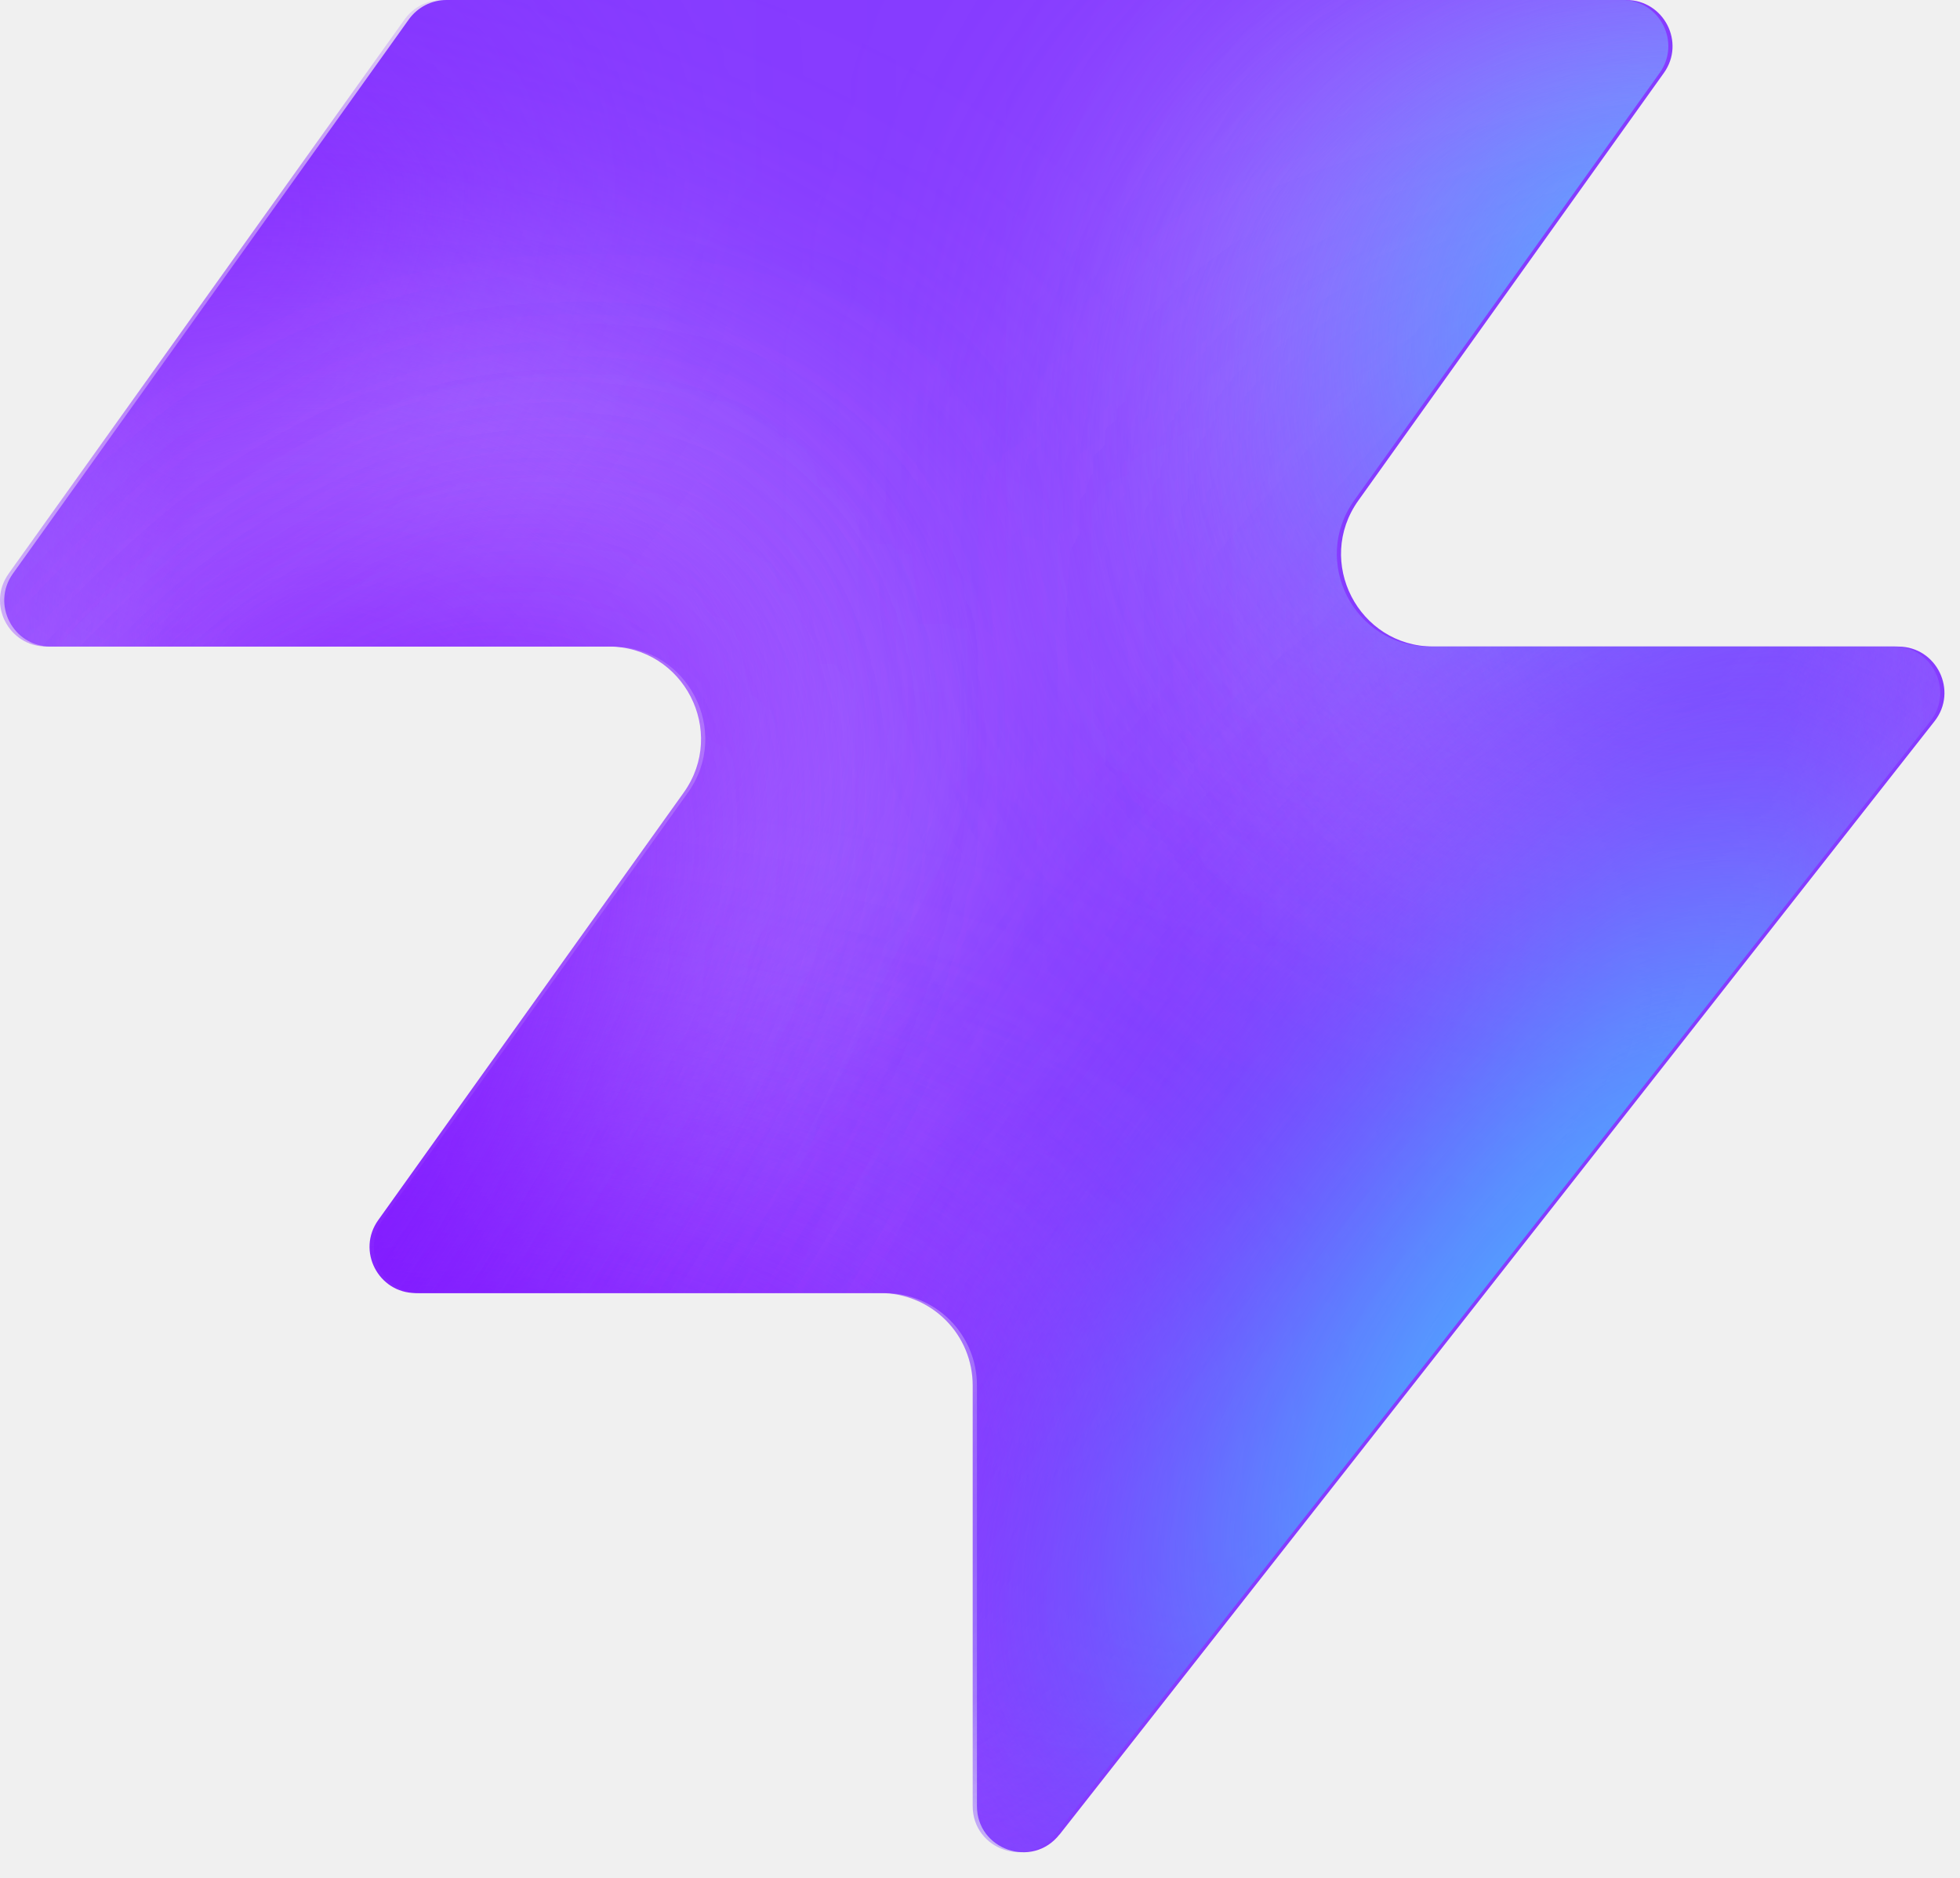
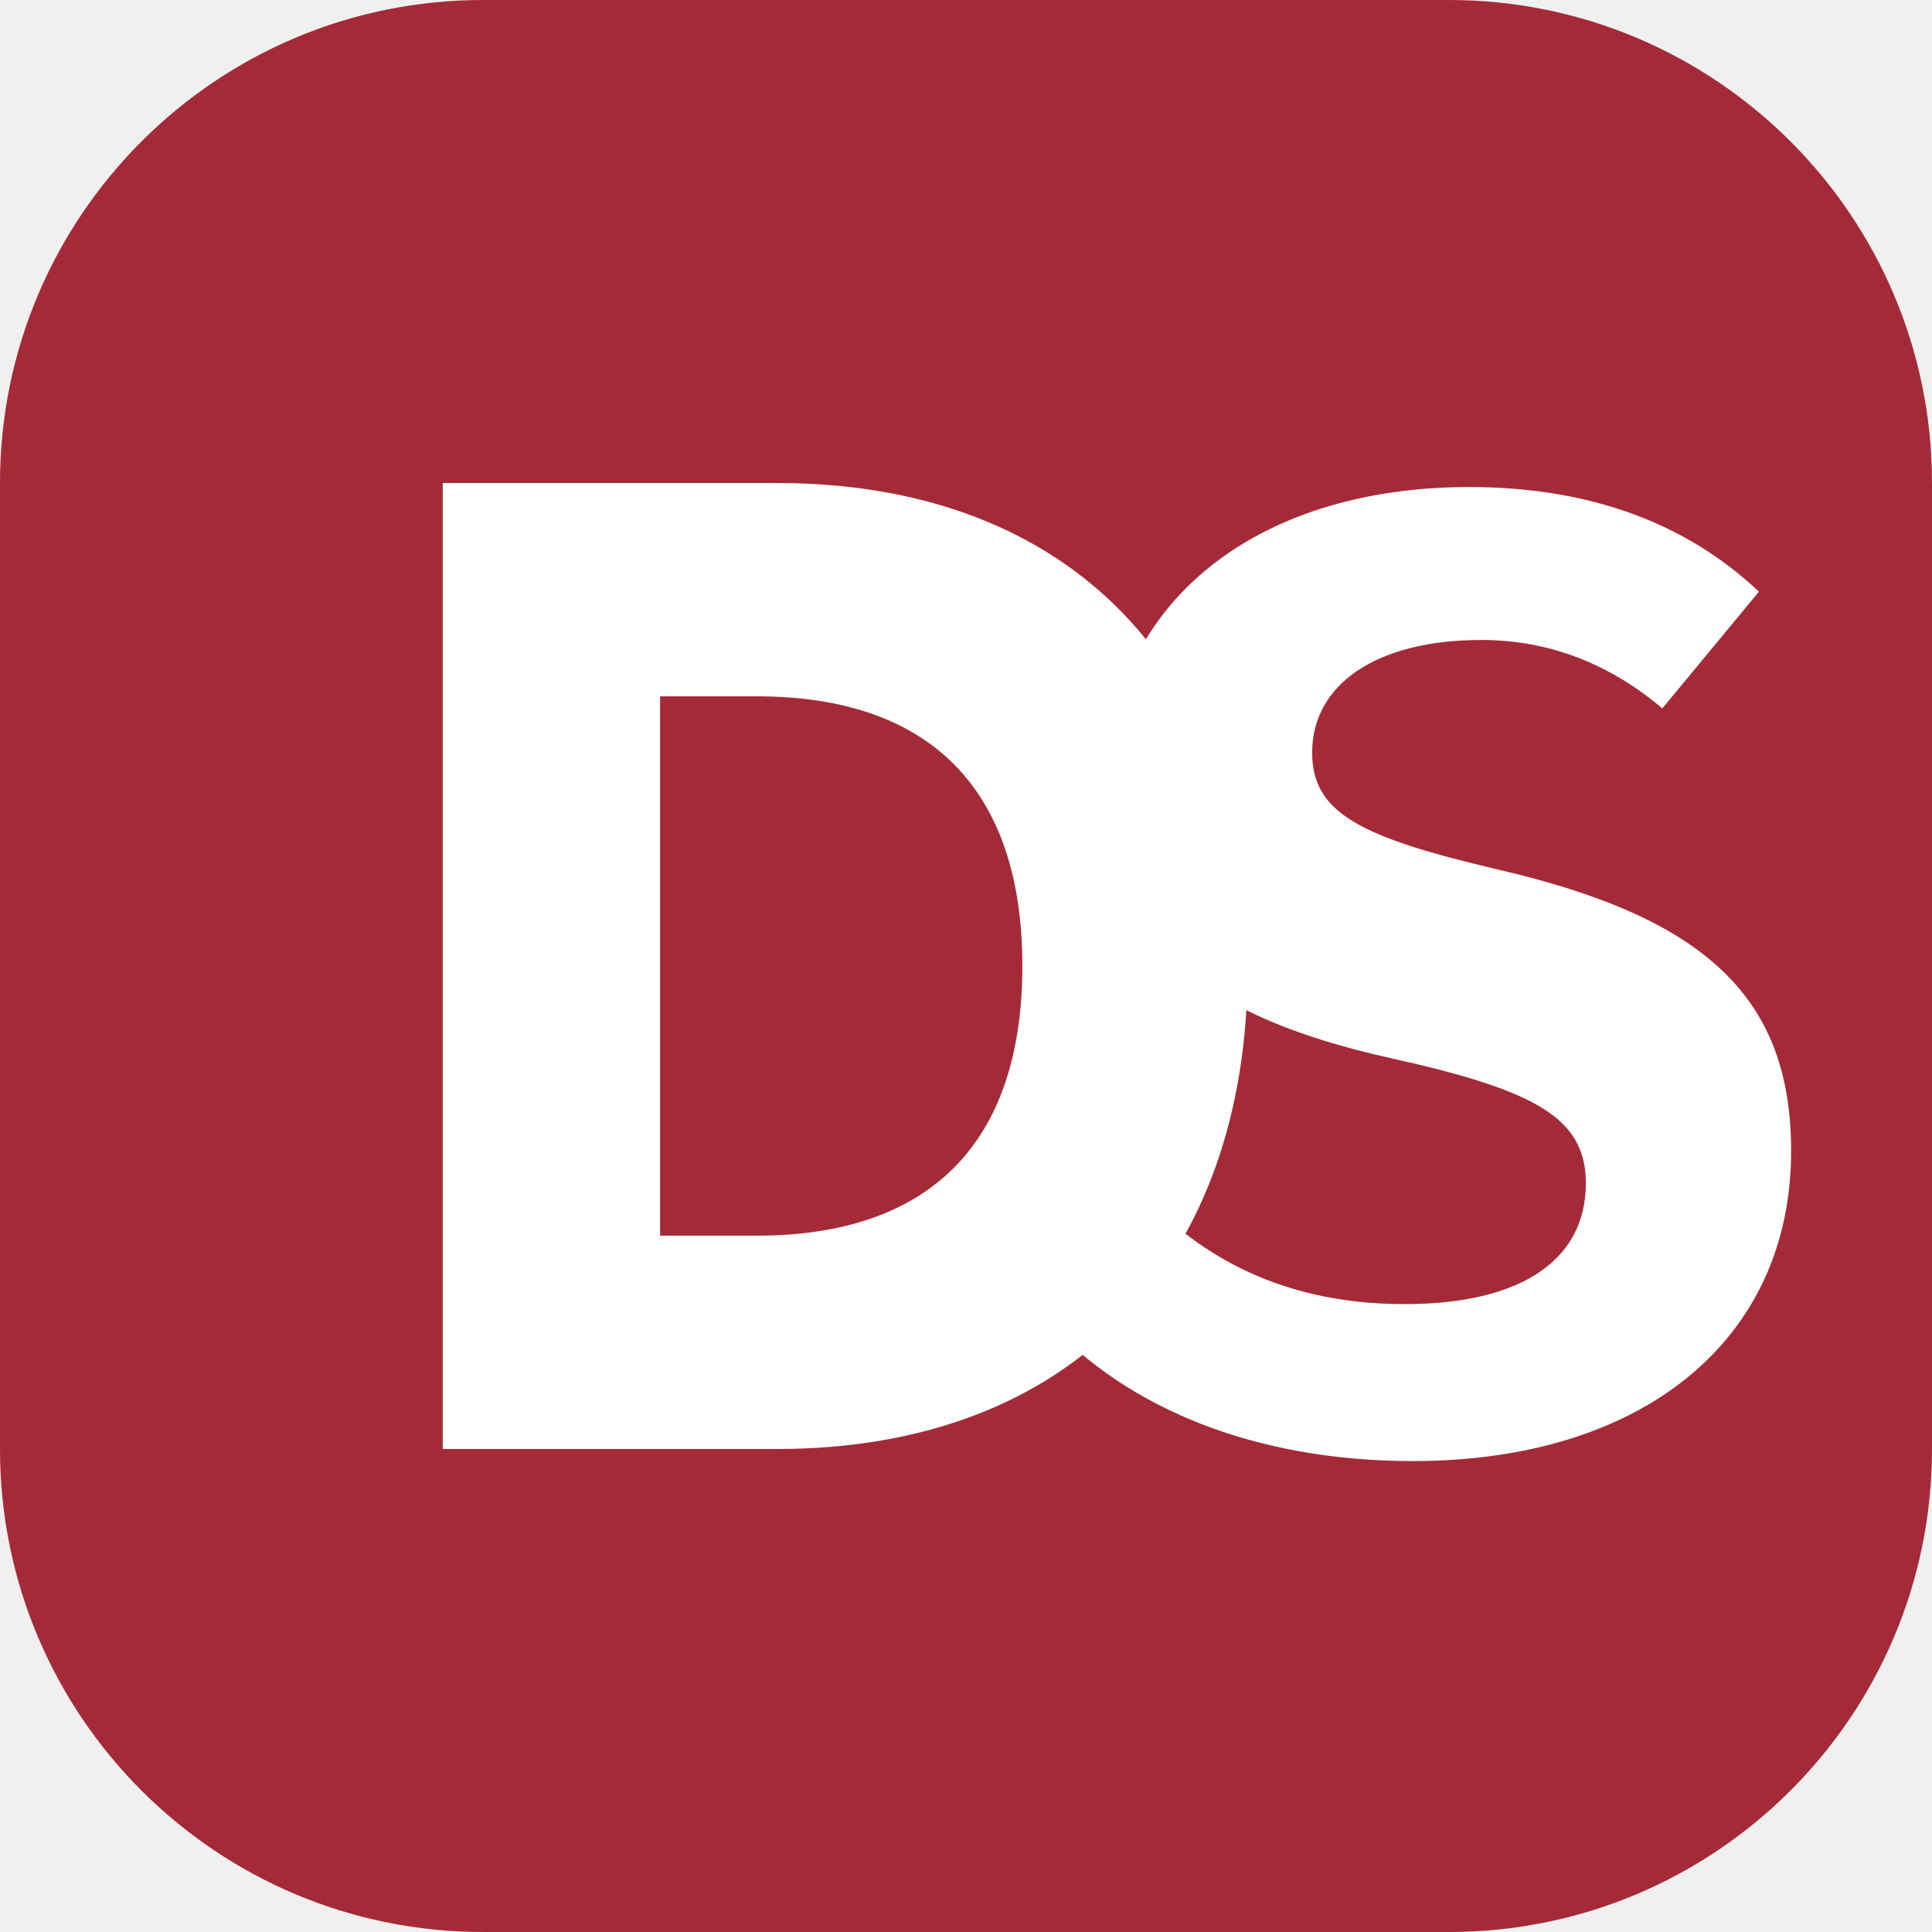
- <svg xmlns="http://www.w3.org/2000/svg" width="48" height="46" fill="none" viewBox="0 0 48 46">
-   <path fill="#863bff" d="M25.946 44.938c-.664.845-2.021.375-2.021-.698V33.937a2.26 2.26 0 0 0-2.262-2.262H10.287c-.92 0-1.456-1.04-.92-1.788l7.48-10.471c1.07-1.497 0-3.578-1.842-3.578H1.237c-.92 0-1.456-1.04-.92-1.788L10.013.474c.214-.297.556-.474.92-.474h28.894c.92 0 1.456 1.04.92 1.788l-7.48 10.471c-1.07 1.498 0 3.579 1.842 3.579h11.377c.943 0 1.473 1.088.89 1.83L25.947 44.94z" style="fill:#863bff;fill:color(display-p3 .525 .23 1);fill-opacity:1" />
-   <mask id="a" width="48" height="46" x="0" y="0" maskUnits="userSpaceOnUse" style="mask-type:alpha">
-     <path fill="#000" d="M25.842 44.938c-.664.844-2.021.375-2.021-.698V33.937a2.26 2.26 0 0 0-2.262-2.262H10.183c-.92 0-1.456-1.04-.92-1.788l7.48-10.471c1.07-1.498 0-3.579-1.842-3.579H1.133c-.92 0-1.456-1.04-.92-1.787L9.91.473c.214-.297.556-.474.92-.474h28.894c.92 0 1.456 1.04.92 1.788l-7.48 10.471c-1.07 1.498 0 3.578 1.842 3.578h11.377c.943 0 1.473 1.088.89 1.832L25.843 44.94z" style="fill:#000;fill-opacity:1" />
-   </mask>
-   <g mask="url(#a)">
-     <g filter="url(#b)">
-       <ellipse cx="5.508" cy="14.704" fill="#ede6ff" rx="5.508" ry="14.704" style="fill:#ede6ff;fill:color(display-p3 .927 .903 1);fill-opacity:1" transform="matrix(.00324 1 1 -.00324 -4.47 31.516)" />
-     </g>
-     <g filter="url(#c)">
-       <ellipse cx="10.399" cy="29.851" fill="#ede6ff" rx="10.399" ry="29.851" style="fill:#ede6ff;fill:color(display-p3 .927 .903 1);fill-opacity:1" transform="matrix(.00324 1 1 -.00324 -39.328 7.883)" />
-     </g>
-     <g filter="url(#d)">
-       <ellipse cx="5.508" cy="30.487" fill="#7e14ff" rx="5.508" ry="30.487" style="fill:#7e14ff;fill:color(display-p3 .492 .077 1);fill-opacity:1" transform="rotate(89.814 -25.913 -14.639)scale(1 -1)" />
-     </g>
-     <g filter="url(#e)">
-       <ellipse cx="5.508" cy="30.599" fill="#7e14ff" rx="5.508" ry="30.599" style="fill:#7e14ff;fill:color(display-p3 .492 .077 1);fill-opacity:1" transform="rotate(89.814 -32.644 -3.334)scale(1 -1)" />
-     </g>
-     <g filter="url(#f)">
-       <ellipse cx="5.508" cy="30.599" fill="#7e14ff" rx="5.508" ry="30.599" style="fill:#7e14ff;fill:color(display-p3 .492 .077 1);fill-opacity:1" transform="matrix(.00324 1 1 -.00324 -34.34 30.47)" />
-     </g>
-     <g filter="url(#g)">
-       <ellipse cx="14.072" cy="22.078" fill="#ede6ff" rx="14.072" ry="22.078" style="fill:#ede6ff;fill:color(display-p3 .927 .903 1);fill-opacity:1" transform="rotate(93.35 24.506 48.493)scale(-1 1)" />
-     </g>
-     <g filter="url(#h)">
-       <ellipse cx="3.47" cy="21.501" fill="#7e14ff" rx="3.47" ry="21.501" style="fill:#7e14ff;fill:color(display-p3 .492 .077 1);fill-opacity:1" transform="rotate(89.009 28.708 47.59)scale(-1 1)" />
-     </g>
-     <g filter="url(#i)">
-       <ellipse cx="3.47" cy="21.501" fill="#7e14ff" rx="3.47" ry="21.501" style="fill:#7e14ff;fill:color(display-p3 .492 .077 1);fill-opacity:1" transform="rotate(89.009 28.708 47.59)scale(-1 1)" />
-     </g>
-     <g filter="url(#j)">
-       <ellipse cx=".387" cy="8.972" fill="#7e14ff" rx="4.407" ry="29.108" style="fill:#7e14ff;fill:color(display-p3 .492 .077 1);fill-opacity:1" transform="rotate(39.51 .387 8.972)" />
-     </g>
-     <g filter="url(#k)">
-       <ellipse cx="47.523" cy="-6.092" fill="#7e14ff" rx="4.407" ry="29.108" style="fill:#7e14ff;fill:color(display-p3 .492 .077 1);fill-opacity:1" transform="rotate(37.892 47.523 -6.092)" />
-     </g>
-     <g filter="url(#l)">
-       <ellipse cx="41.412" cy="6.333" fill="#47bfff" rx="5.971" ry="9.665" style="fill:#47bfff;fill:color(display-p3 .28 .748 1);fill-opacity:1" transform="rotate(37.892 41.412 6.333)" />
-     </g>
-     <g filter="url(#m)">
-       <ellipse cx="-1.879" cy="38.332" fill="#7e14ff" rx="4.407" ry="29.108" style="fill:#7e14ff;fill:color(display-p3 .492 .077 1);fill-opacity:1" transform="rotate(37.892 -1.88 38.332)" />
-     </g>
-     <g filter="url(#n)">
-       <ellipse cx="-1.879" cy="38.332" fill="#7e14ff" rx="4.407" ry="29.108" style="fill:#7e14ff;fill:color(display-p3 .492 .077 1);fill-opacity:1" transform="rotate(37.892 -1.88 38.332)" />
-     </g>
-     <g filter="url(#o)">
-       <ellipse cx="35.651" cy="29.907" fill="#7e14ff" rx="4.407" ry="29.108" style="fill:#7e14ff;fill:color(display-p3 .492 .077 1);fill-opacity:1" transform="rotate(37.892 35.651 29.907)" />
-     </g>
-     <g filter="url(#p)">
-       <ellipse cx="38.418" cy="32.4" fill="#47bfff" rx="5.971" ry="15.297" style="fill:#47bfff;fill:color(display-p3 .28 .748 1);fill-opacity:1" transform="rotate(37.892 38.418 32.4)" />
-     </g>
-   </g>
-   <defs>
-     <filter id="b" width="60.045" height="41.654" x="-19.77" y="16.149" color-interpolation-filters="sRGB" filterUnits="userSpaceOnUse">
-       <feFlood flood-opacity="0" result="BackgroundImageFix" />
-       <feBlend in="SourceGraphic" in2="BackgroundImageFix" result="shape" />
-       <feGaussianBlur result="effect1_foregroundBlur_2002_17158" stdDeviation="7.659" />
-     </filter>
-     <filter id="c" width="90.34" height="51.437" x="-54.613" y="-7.533" color-interpolation-filters="sRGB" filterUnits="userSpaceOnUse">
-       <feFlood flood-opacity="0" result="BackgroundImageFix" />
-       <feBlend in="SourceGraphic" in2="BackgroundImageFix" result="shape" />
-       <feGaussianBlur result="effect1_foregroundBlur_2002_17158" stdDeviation="7.659" />
-     </filter>
-     <filter id="d" width="79.355" height="29.4" x="-49.64" y="2.03" color-interpolation-filters="sRGB" filterUnits="userSpaceOnUse">
-       <feFlood flood-opacity="0" result="BackgroundImageFix" />
-       <feBlend in="SourceGraphic" in2="BackgroundImageFix" result="shape" />
-       <feGaussianBlur result="effect1_foregroundBlur_2002_17158" stdDeviation="4.596" />
-     </filter>
-     <filter id="e" width="79.579" height="29.4" x="-45.045" y="20.029" color-interpolation-filters="sRGB" filterUnits="userSpaceOnUse">
-       <feFlood flood-opacity="0" result="BackgroundImageFix" />
-       <feBlend in="SourceGraphic" in2="BackgroundImageFix" result="shape" />
-       <feGaussianBlur result="effect1_foregroundBlur_2002_17158" stdDeviation="4.596" />
-     </filter>
-     <filter id="f" width="79.579" height="29.4" x="-43.513" y="21.178" color-interpolation-filters="sRGB" filterUnits="userSpaceOnUse">
-       <feFlood flood-opacity="0" result="BackgroundImageFix" />
-       <feBlend in="SourceGraphic" in2="BackgroundImageFix" result="shape" />
-       <feGaussianBlur result="effect1_foregroundBlur_2002_17158" stdDeviation="4.596" />
-     </filter>
-     <filter id="g" width="74.749" height="58.852" x="15.756" y="-17.901" color-interpolation-filters="sRGB" filterUnits="userSpaceOnUse">
-       <feFlood flood-opacity="0" result="BackgroundImageFix" />
-       <feBlend in="SourceGraphic" in2="BackgroundImageFix" result="shape" />
-       <feGaussianBlur result="effect1_foregroundBlur_2002_17158" stdDeviation="7.659" />
-     </filter>
-     <filter id="h" width="61.377" height="25.362" x="23.548" y="2.284" color-interpolation-filters="sRGB" filterUnits="userSpaceOnUse">
-       <feFlood flood-opacity="0" result="BackgroundImageFix" />
-       <feBlend in="SourceGraphic" in2="BackgroundImageFix" result="shape" />
-       <feGaussianBlur result="effect1_foregroundBlur_2002_17158" stdDeviation="4.596" />
-     </filter>
-     <filter id="i" width="61.377" height="25.362" x="23.548" y="2.284" color-interpolation-filters="sRGB" filterUnits="userSpaceOnUse">
-       <feFlood flood-opacity="0" result="BackgroundImageFix" />
-       <feBlend in="SourceGraphic" in2="BackgroundImageFix" result="shape" />
-       <feGaussianBlur result="effect1_foregroundBlur_2002_17158" stdDeviation="4.596" />
-     </filter>
-     <filter id="j" width="56.045" height="63.649" x="-27.636" y="-22.853" color-interpolation-filters="sRGB" filterUnits="userSpaceOnUse">
-       <feFlood flood-opacity="0" result="BackgroundImageFix" />
-       <feBlend in="SourceGraphic" in2="BackgroundImageFix" result="shape" />
-       <feGaussianBlur result="effect1_foregroundBlur_2002_17158" stdDeviation="4.596" />
-     </filter>
-     <filter id="k" width="54.814" height="64.646" x="20.116" y="-38.415" color-interpolation-filters="sRGB" filterUnits="userSpaceOnUse">
-       <feFlood flood-opacity="0" result="BackgroundImageFix" />
-       <feBlend in="SourceGraphic" in2="BackgroundImageFix" result="shape" />
-       <feGaussianBlur result="effect1_foregroundBlur_2002_17158" stdDeviation="4.596" />
-     </filter>
-     <filter id="l" width="33.541" height="35.313" x="24.641" y="-11.323" color-interpolation-filters="sRGB" filterUnits="userSpaceOnUse">
-       <feFlood flood-opacity="0" result="BackgroundImageFix" />
-       <feBlend in="SourceGraphic" in2="BackgroundImageFix" result="shape" />
-       <feGaussianBlur result="effect1_foregroundBlur_2002_17158" stdDeviation="4.596" />
-     </filter>
-     <filter id="m" width="54.814" height="64.646" x="-29.286" y="6.009" color-interpolation-filters="sRGB" filterUnits="userSpaceOnUse">
-       <feFlood flood-opacity="0" result="BackgroundImageFix" />
-       <feBlend in="SourceGraphic" in2="BackgroundImageFix" result="shape" />
-       <feGaussianBlur result="effect1_foregroundBlur_2002_17158" stdDeviation="4.596" />
-     </filter>
-     <filter id="n" width="54.814" height="64.646" x="-29.286" y="6.009" color-interpolation-filters="sRGB" filterUnits="userSpaceOnUse">
-       <feFlood flood-opacity="0" result="BackgroundImageFix" />
-       <feBlend in="SourceGraphic" in2="BackgroundImageFix" result="shape" />
-       <feGaussianBlur result="effect1_foregroundBlur_2002_17158" stdDeviation="4.596" />
-     </filter>
-     <filter id="o" width="54.814" height="64.646" x="8.244" y="-2.416" color-interpolation-filters="sRGB" filterUnits="userSpaceOnUse">
-       <feFlood flood-opacity="0" result="BackgroundImageFix" />
-       <feBlend in="SourceGraphic" in2="BackgroundImageFix" result="shape" />
-       <feGaussianBlur result="effect1_foregroundBlur_2002_17158" stdDeviation="4.596" />
-     </filter>
-     <filter id="p" width="39.409" height="43.623" x="18.713" y="10.588" color-interpolation-filters="sRGB" filterUnits="userSpaceOnUse">
-       <feFlood flood-opacity="0" result="BackgroundImageFix" />
-       <feBlend in="SourceGraphic" in2="BackgroundImageFix" result="shape" />
-       <feGaussianBlur result="effect1_foregroundBlur_2002_17158" stdDeviation="4.596" />
-     </filter>
-   </defs>
+ <svg xmlns="http://www.w3.org/2000/svg" viewBox="0 0 48 48">
+   <rect width="48" height="48" rx="12" fill="#a52a38" />
+   <path d="M11 12h8.3c7.3 0 11.7 4.6 11.7 12s-4.4 12-11.7 12H11V12Zm7.8 18.7c4.3 0 6.6-2.3 6.6-6.7s-2.3-6.7-6.6-6.7h-2.4v13.4h2.4Z" fill="#fff" />
+   <path d="M36.5 12.1c3 0 5.4.9 7.2 2.6l-2.4 2.9c-1.3-1.1-2.8-1.7-4.5-1.7-2.6 0-4.2 1.1-4.2 2.8 0 1.5 1.2 2.1 4.6 2.9 5.2 1.2 7.3 3.2 7.3 7 0 4.7-3.7 7.7-9.4 7.7-3.9 0-7.1-1.3-9.1-3.5l2.6-2.9c1.7 1.7 3.8 2.5 6.3 2.5 2.9 0 4.5-1.1 4.5-3 0-1.6-1.2-2.3-4.8-3.1-5-1.1-7.1-3.1-7.1-6.8 0-4.4 3.6-7.4 9-7.4Z" fill="#fff" />
</svg>
